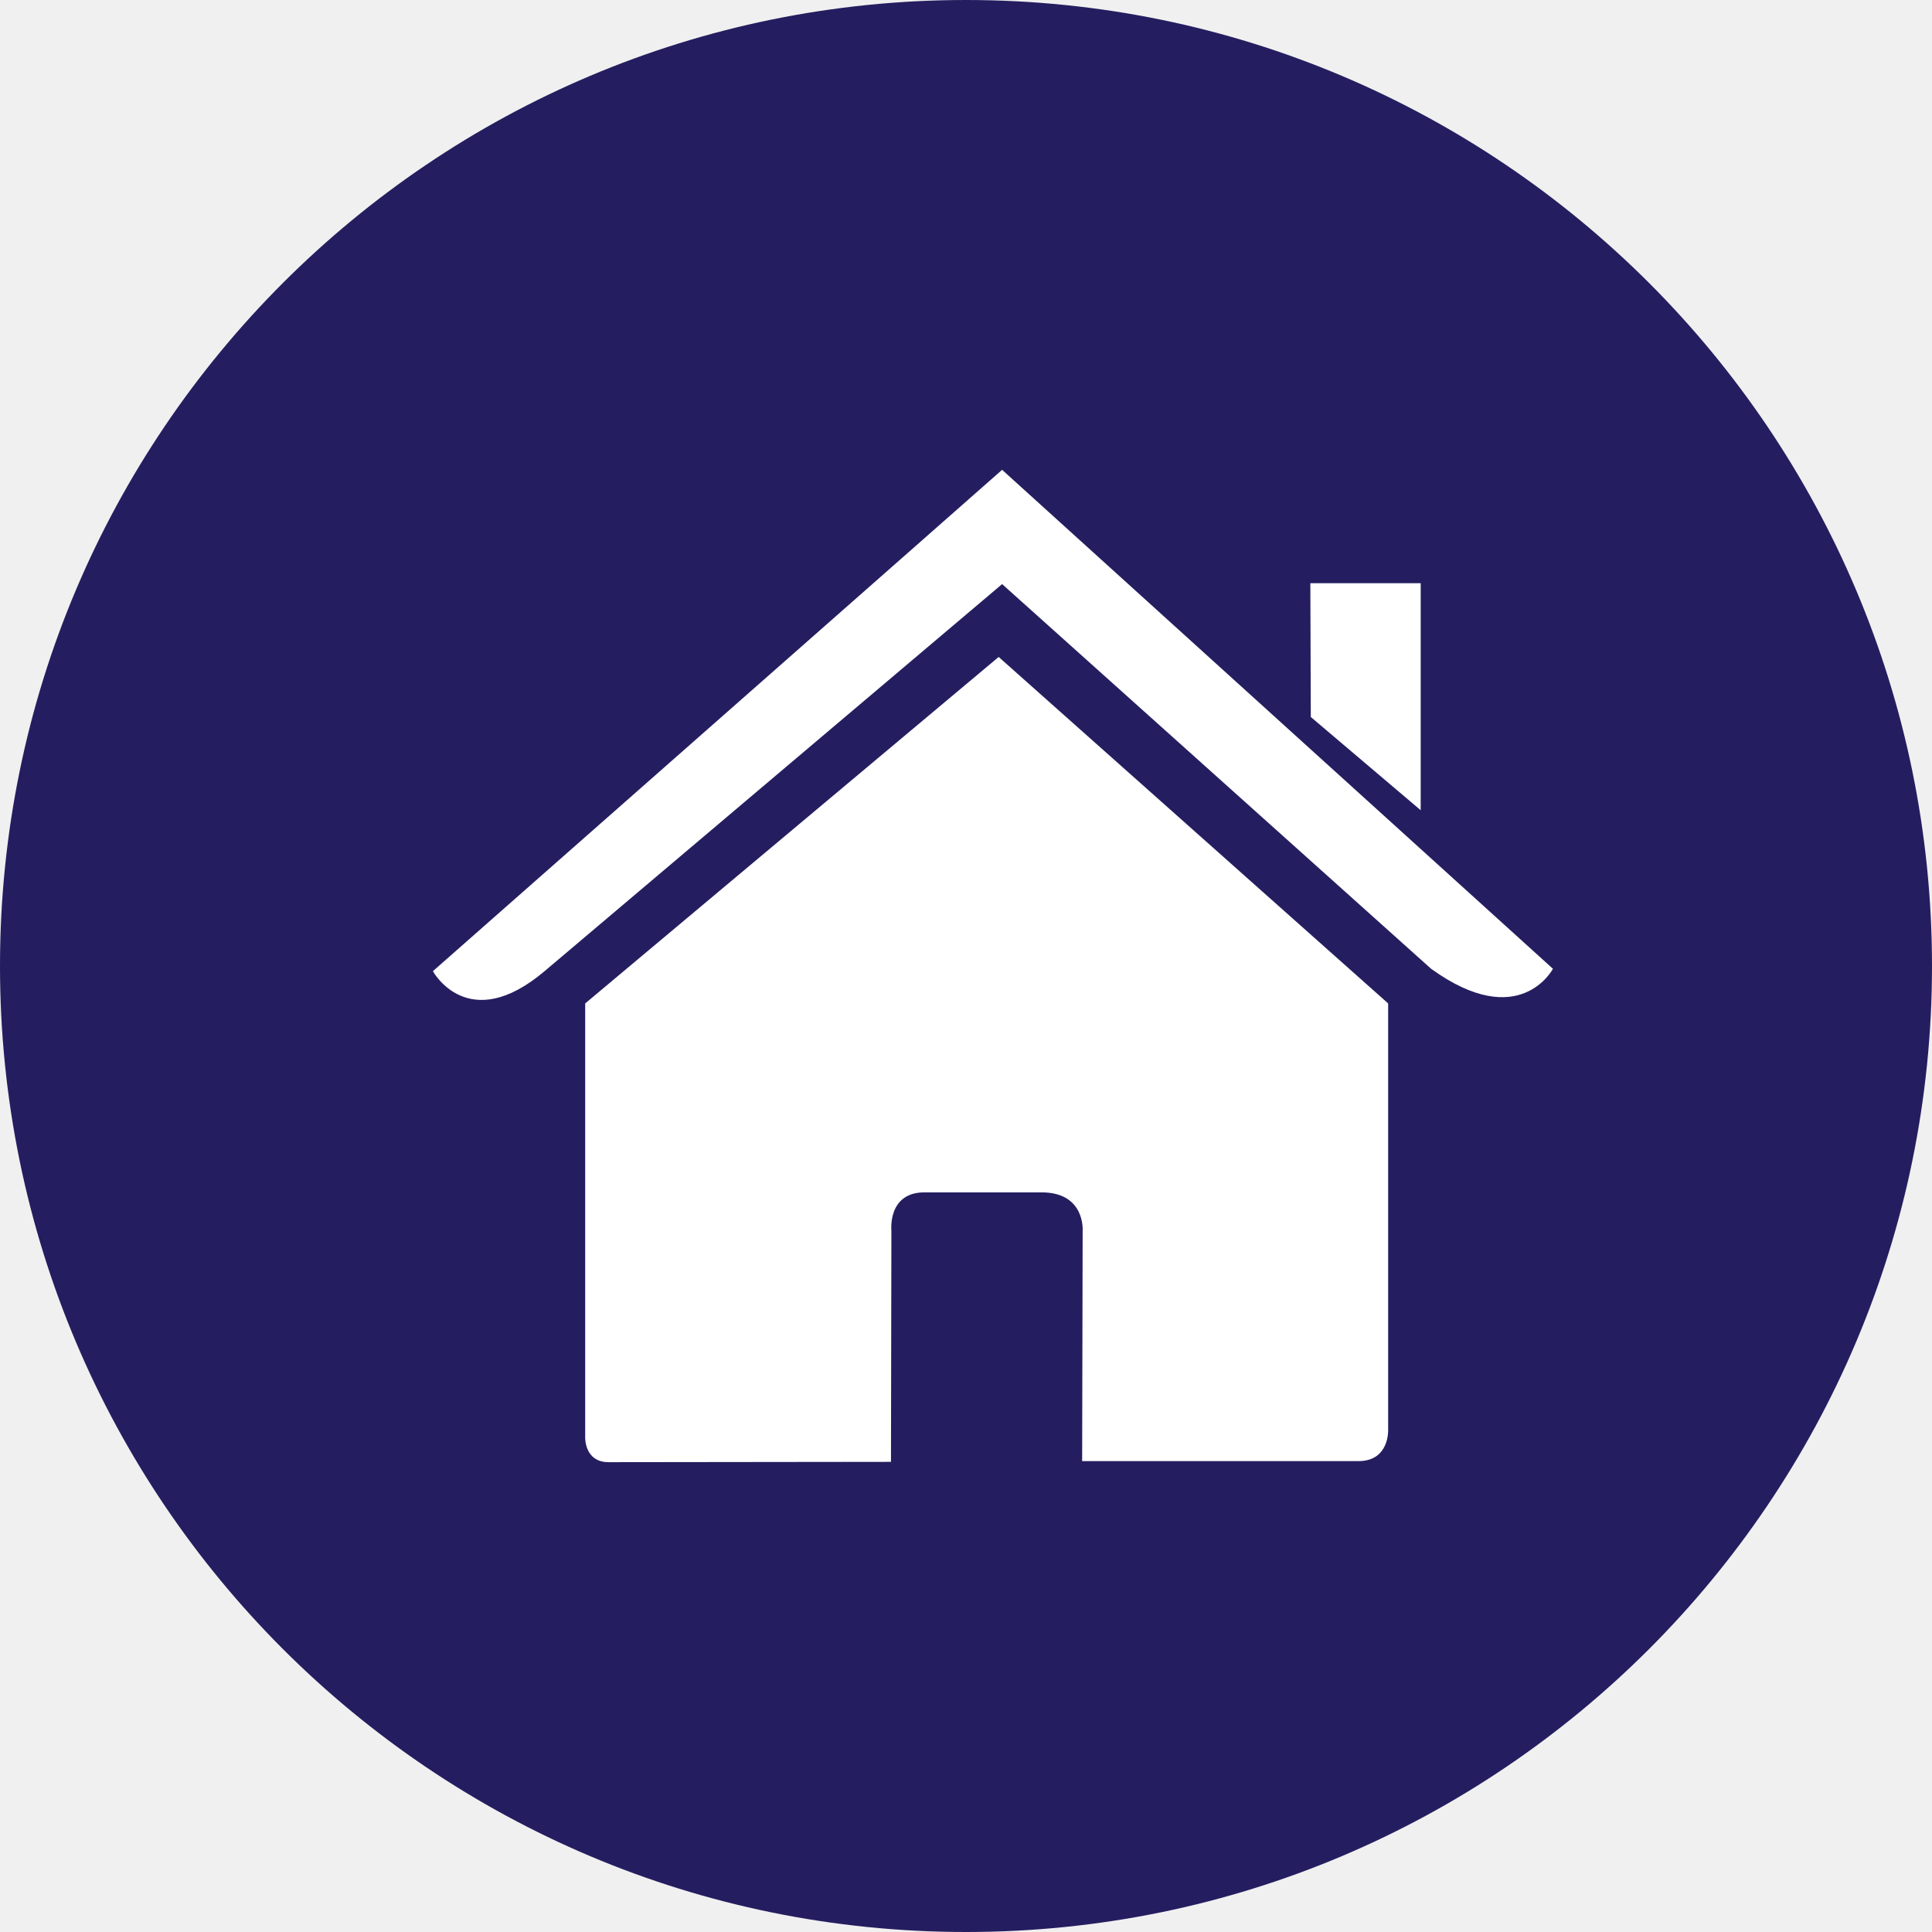
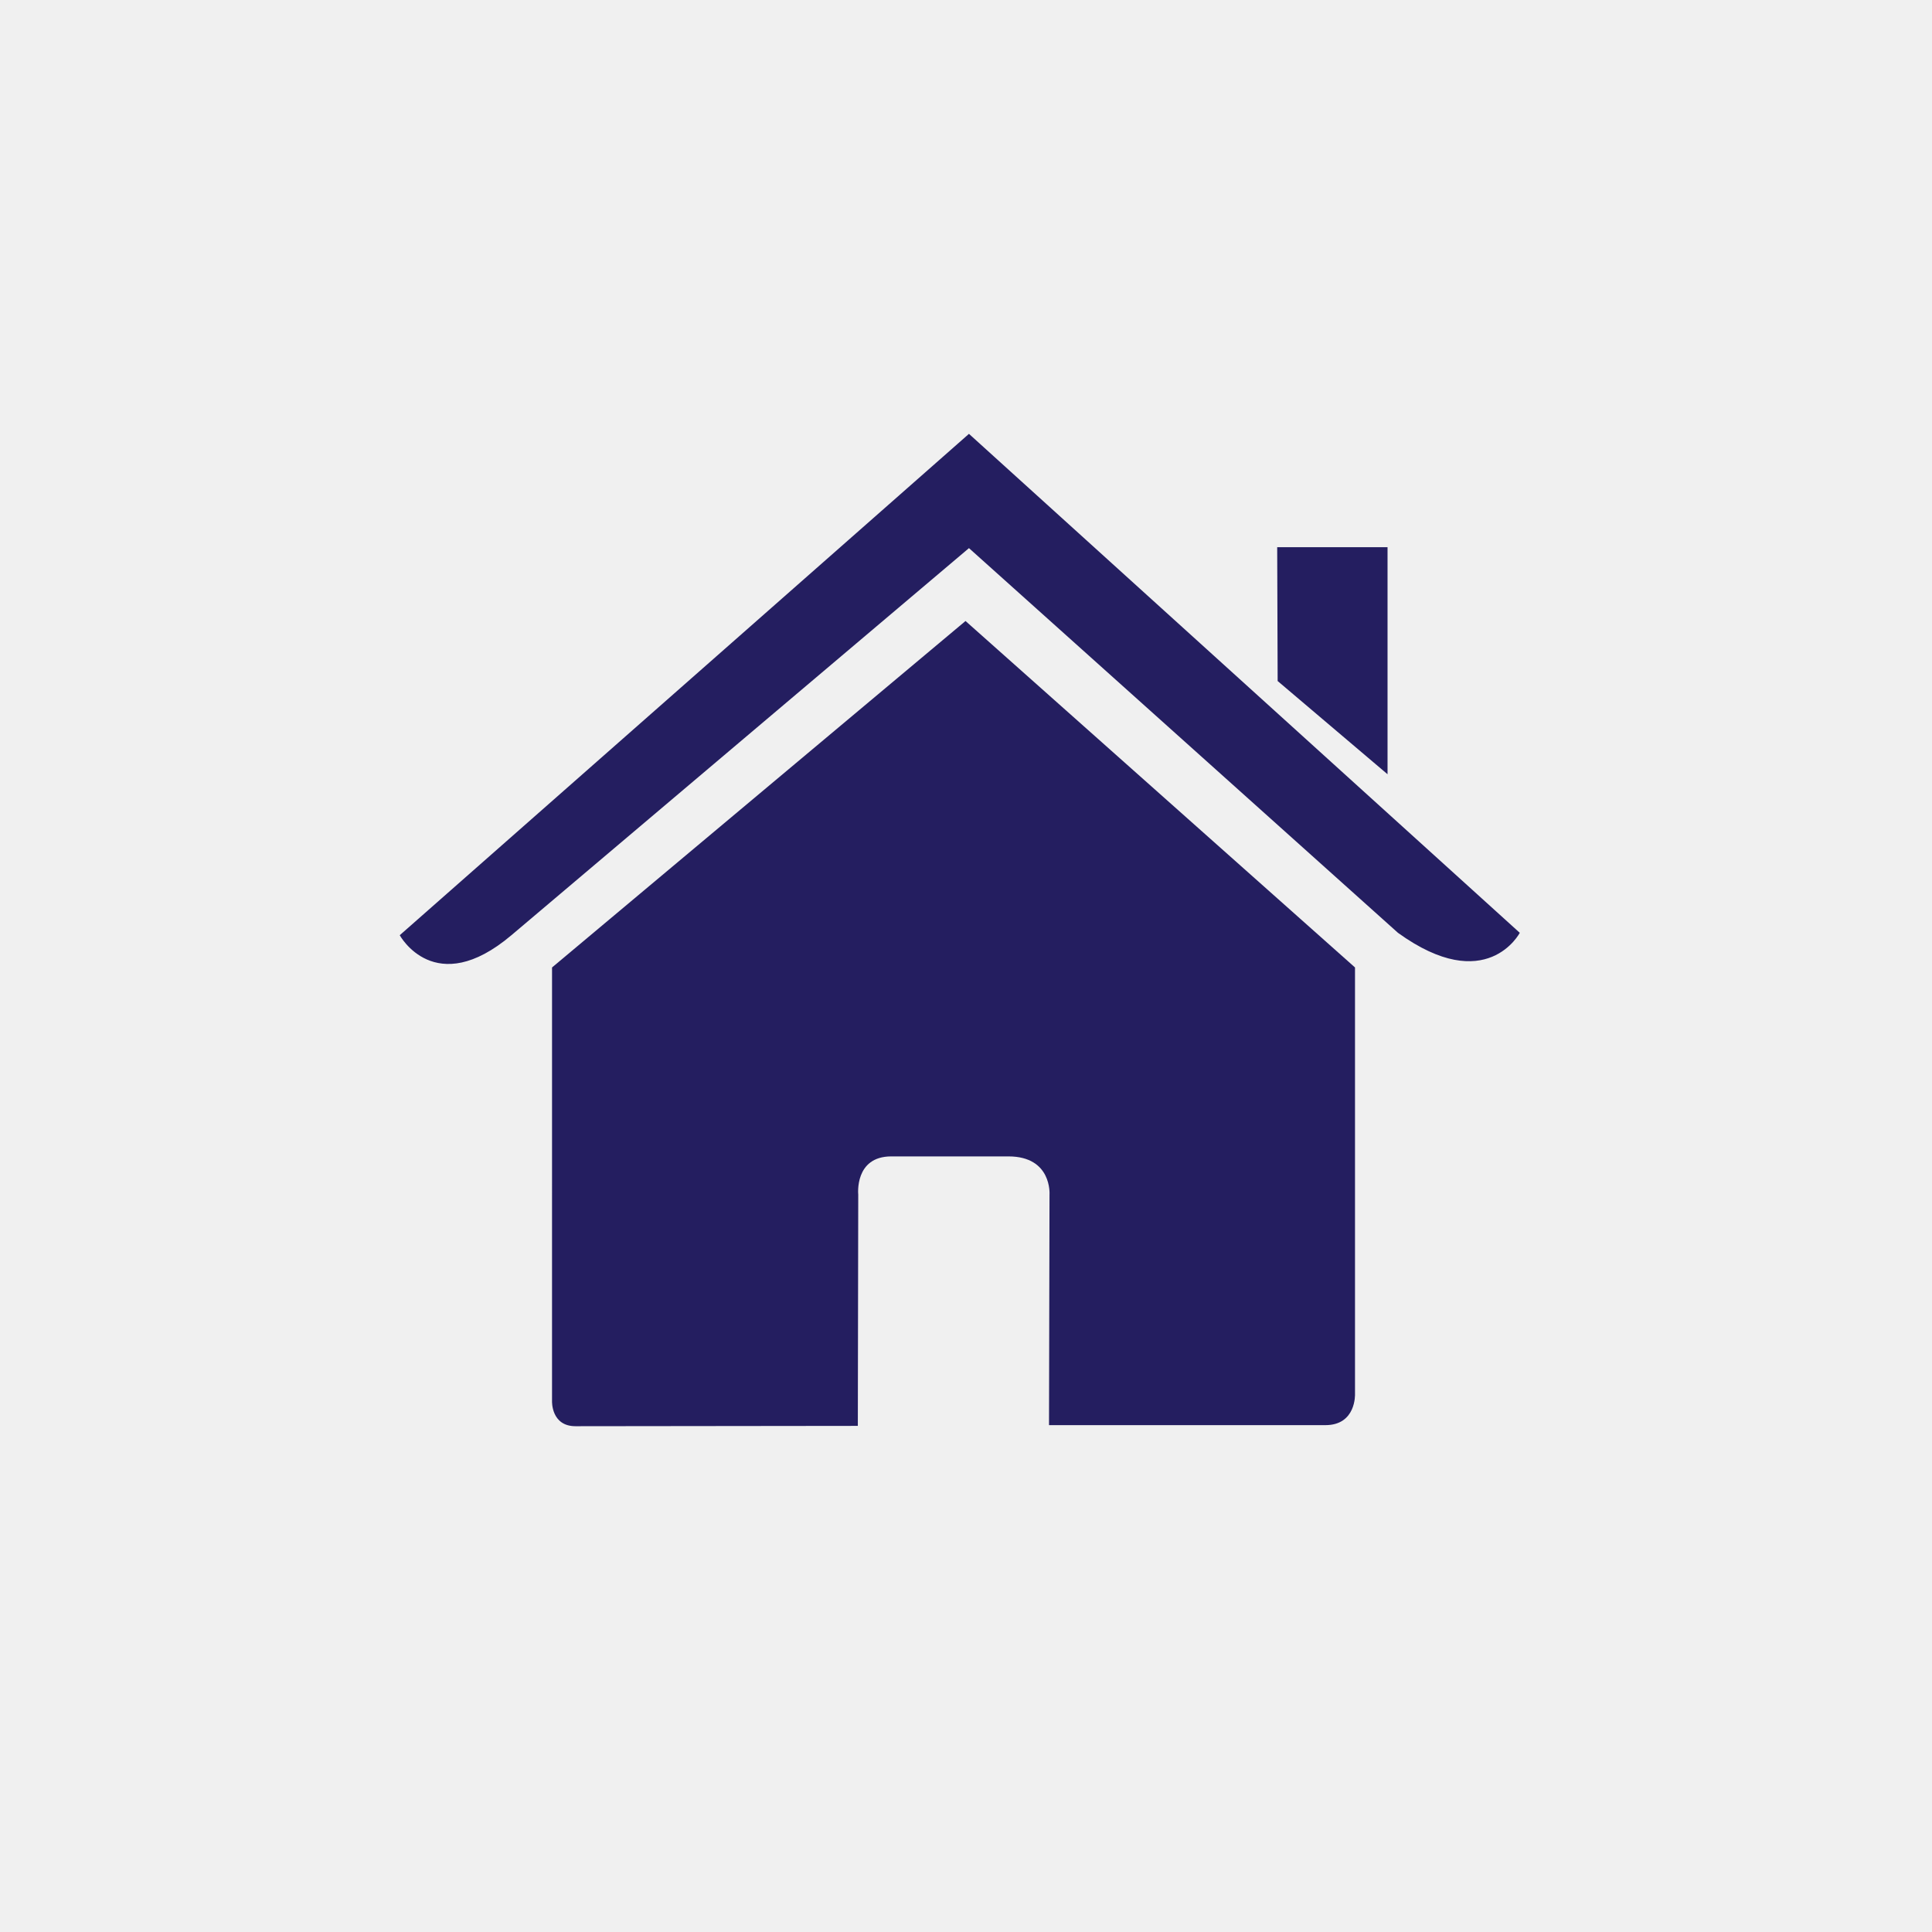
- <svg xmlns="http://www.w3.org/2000/svg" version="1.1" id="Capa_1" x="0px" y="0px" width="383px" height="383px" viewBox="306.83 -32.409 383 383" enable-background="new 306.83 -32.409 383 383" xml:space="preserve">
-   <circle fill="#241E60" cx="498.33" cy="159.091" r="191.5" />
+ <svg xmlns="http://www.w3.org/2000/svg" version="1.1" id="Capa_1" x="0px" y="0px" width="383px" height="383px" viewBox="0 0 383 383" enable-background="new 0 0 383 383" xml:space="preserve">
+   <circle fill="#241E60" cx="747.33" cy="-51.5" r="191.5" />
  <g>
-     <path fill="#FFFFFF" d="M422.836,252.49c0,0-0.197,4.963,4.651,4.963c6.032,0,55.97-0.065,55.97-0.065l0.082-45.861   c0,0-0.789-7.561,6.55-7.561h23.222c8.679,0,8.144,7.561,8.144,7.561l-0.099,45.714c0,0,47.349,0,54.786,0   c6.154,0,5.876-6.18,5.876-6.18v-84.55l-77.213-68.682l-81.968,68.682V252.49z" />
-     <path fill="#FFFFFF" d="M392.646,160.117c0,0,6.96,12.828,22.138,0l90.705-76.734l85.041,76.258c17.569,12.672,24.152,0,24.152,0   L505.488,60.728L392.646,160.117z" />
-     <polygon fill="#FFFFFF" points="588.468,83.202 566.593,83.202 566.684,109.729 588.468,128.209  " />
+     <path fill="#241E60" d="M109.435,277.769c0,0-0.197,4.963,4.651,4.963c6.031,0,55.97-0.064,55.97-0.064l0.082-45.861   c0,0-0.789-7.562,6.55-7.562h23.222c8.68,0,8.145,7.562,8.145,7.562l-0.099,45.714c0,0,47.349,0,54.785,0   c6.154,0,5.876-6.181,5.876-6.181v-84.55l-77.213-68.682l-81.968,68.682L109.435,277.769L109.435,277.769z" />
+     <path fill="#241E60" d="M79.245,185.396c0,0,6.959,12.827,22.138,0l90.705-76.734l85.041,76.258c17.568,12.672,24.151,0,24.151,0   L192.087,86.006L79.245,185.396z" />
+     <polygon fill="#241E60" points="275.066,108.48 253.191,108.48 253.282,135.007 275.066,153.487  " />
  </g>
</svg>
